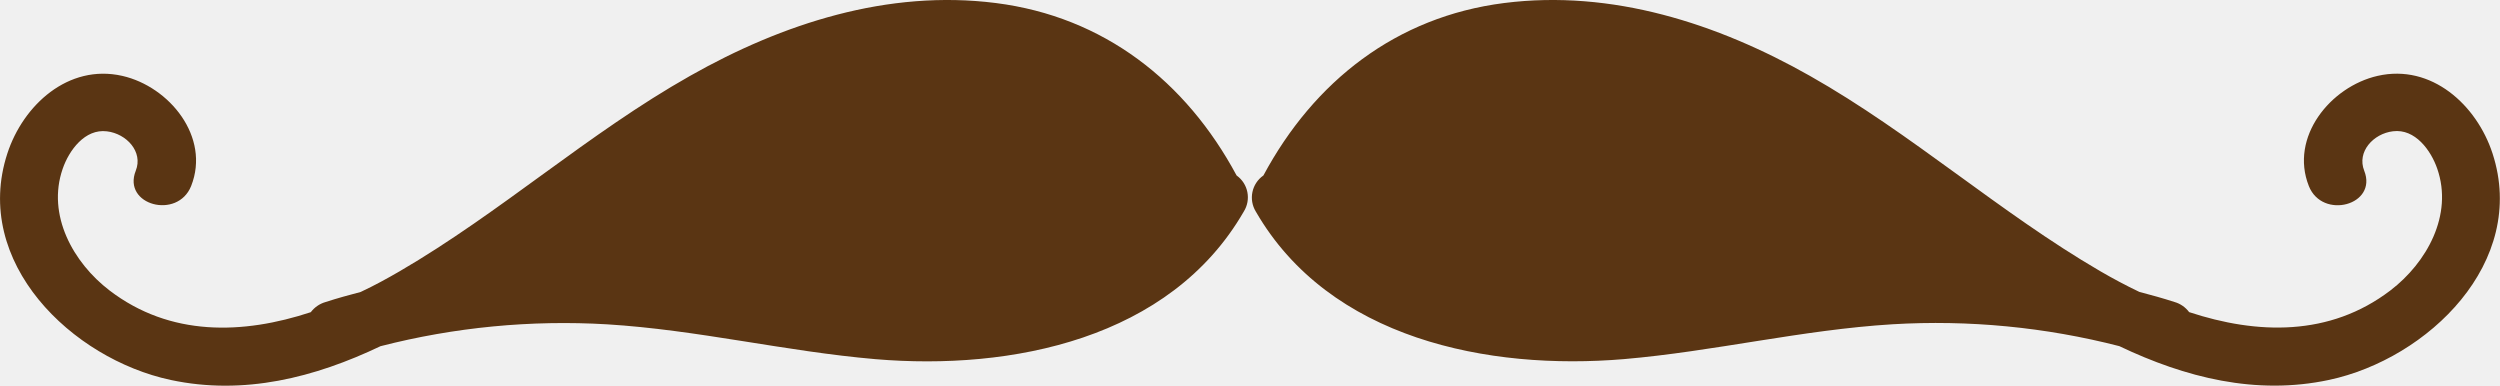
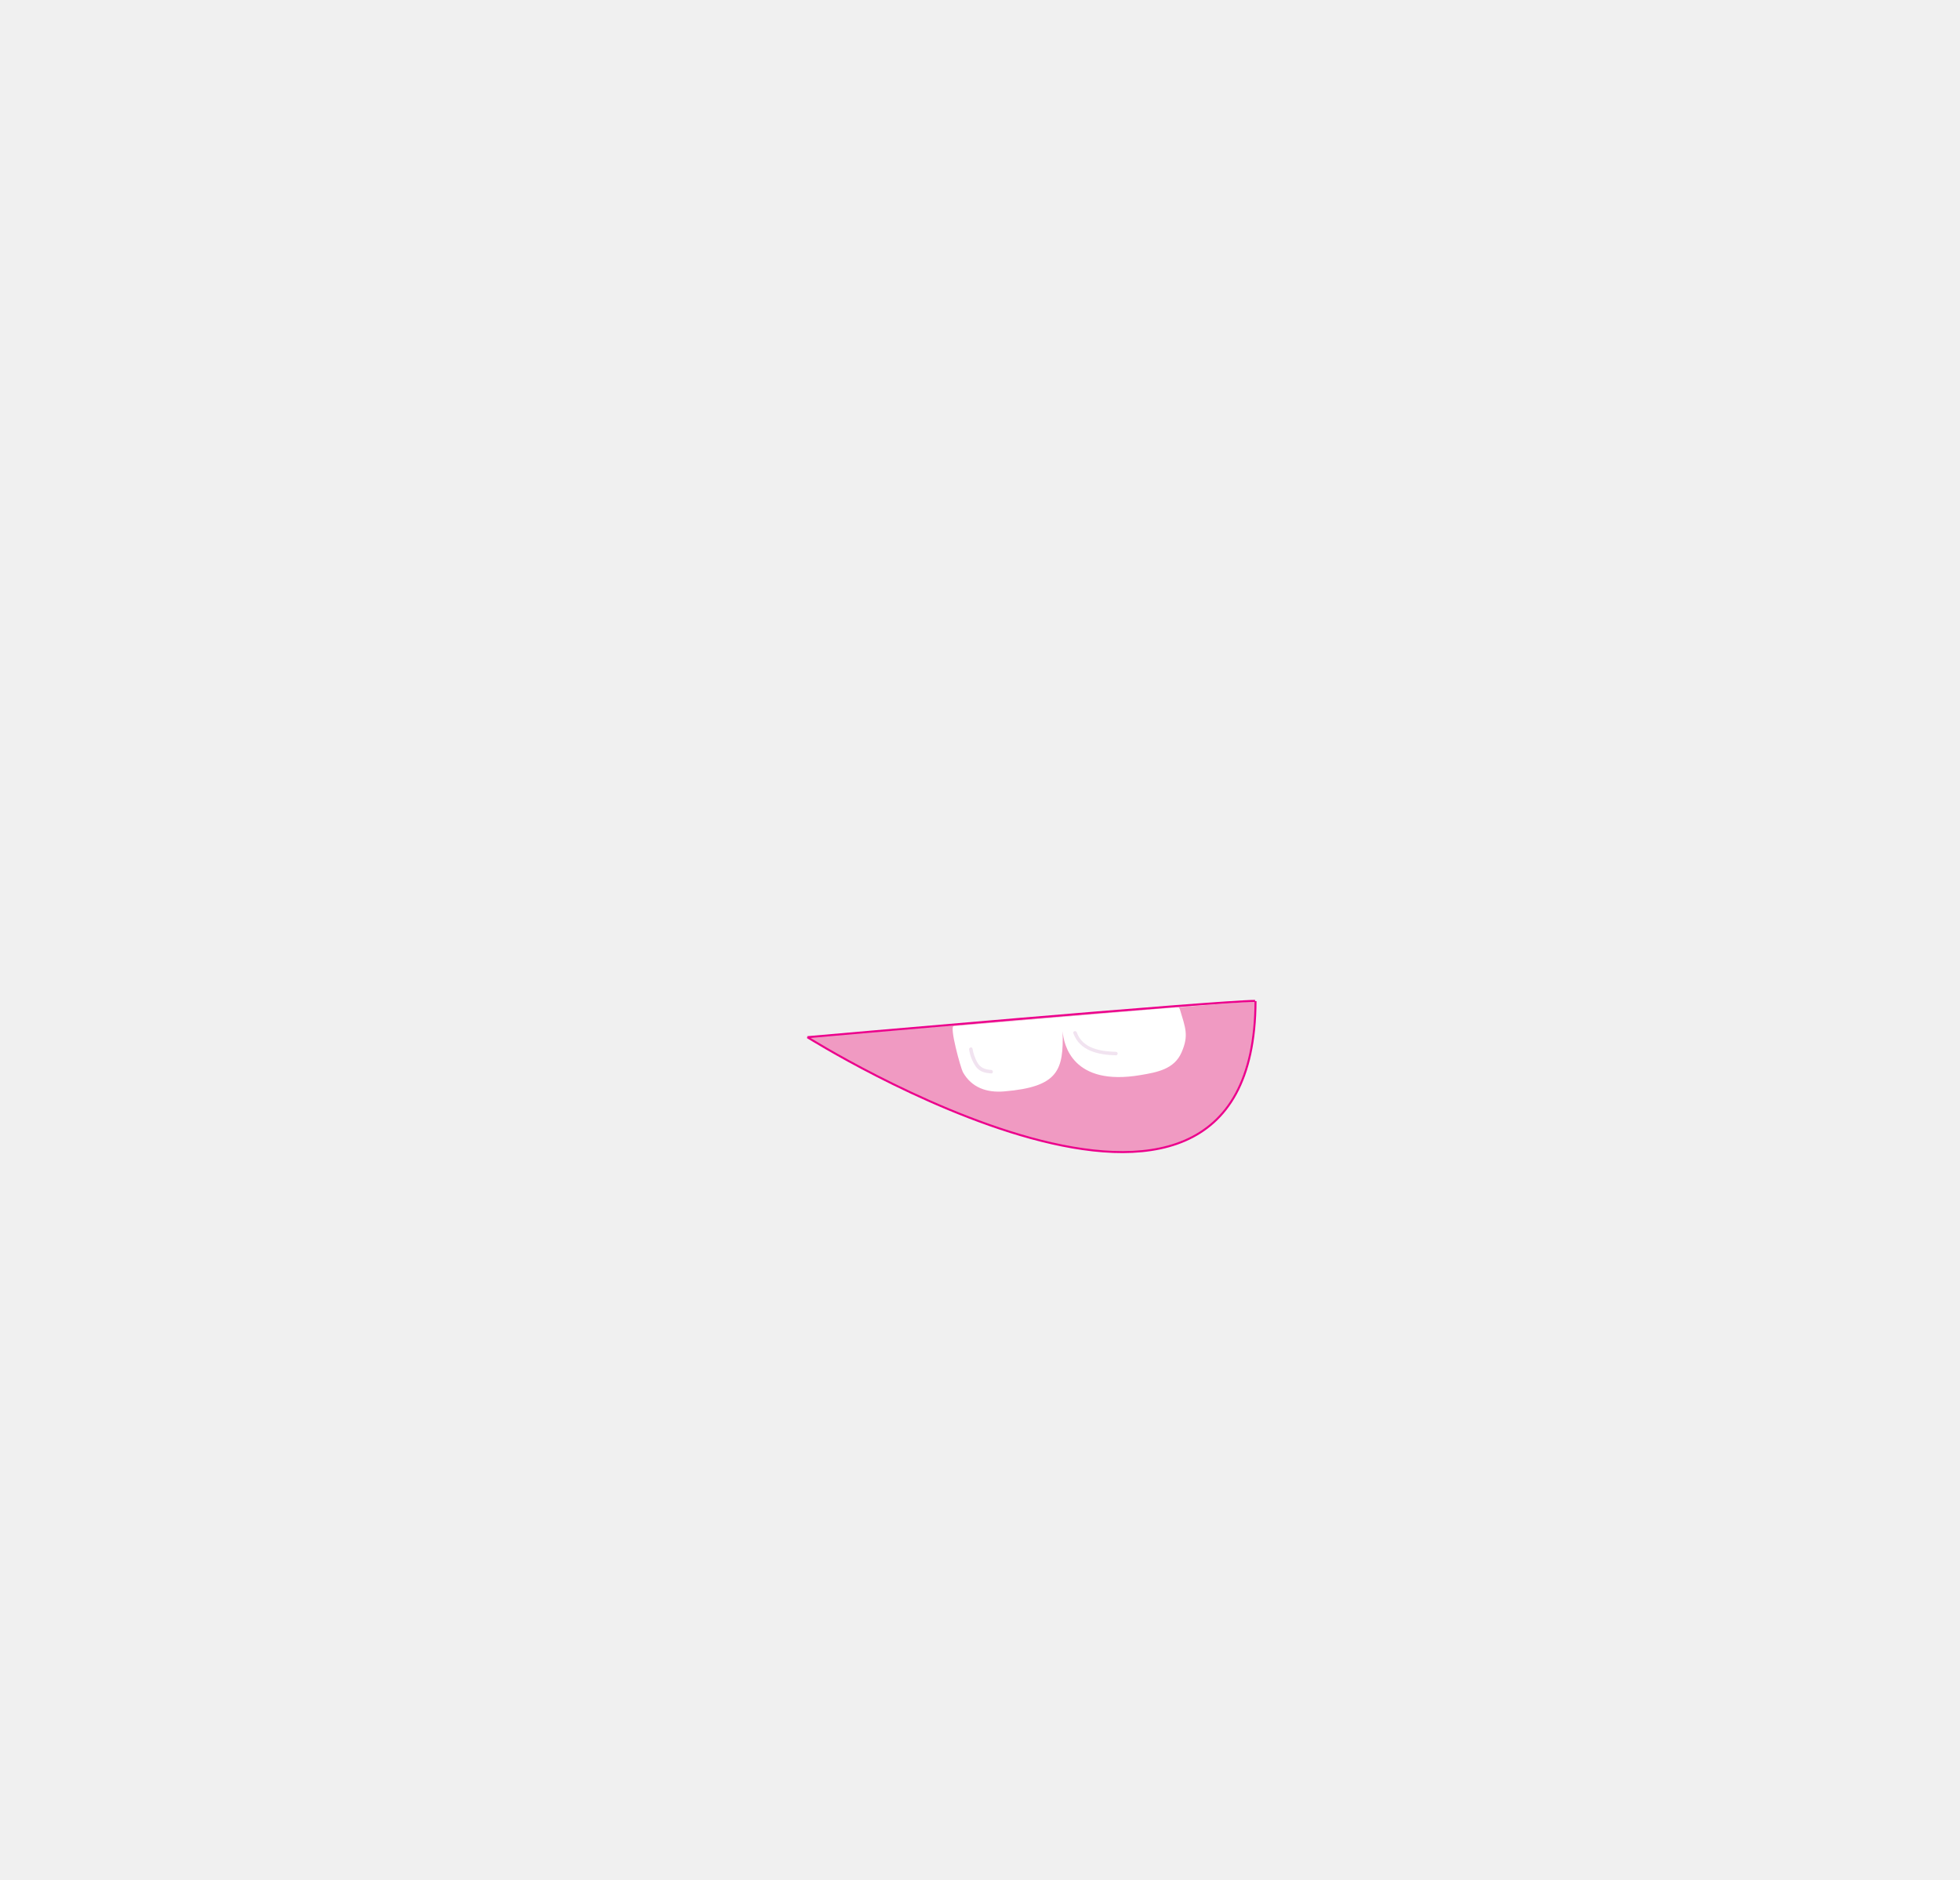
- <svg xmlns="http://www.w3.org/2000/svg" viewBox="0 0 395.36 60.99">
+ <svg xmlns="http://www.w3.org/2000/svg" viewBox="0 0 972 932.03">
  <defs>
-     <style>.cls-1{fill:#5a3513;}</style>
+     <style>.cls-1{fill:#f09ac2;stroke:#ec008c;stroke-miterlimit:10;}.cls-2{fill:#fff;}.cls-3{fill:#f1e3f0;}.cls-4{fill:none;}</style>
  </defs>
  <g id="Layer_2" data-name="Layer 2">
    <g id="Layer_1-2" data-name="Layer 1">
-       <path class="cls-1" d="M195.56,27.75c-8-14.9-21-25.1-38.07-27.27S123.75,3.72,109.13,12C93,21.11,79.18,33.6,63.22,42.89c-2,1.16-4,2.26-6.18,3.28-1.87.49-3.72,1-5.57,1.6a4.45,4.45,0,0,0-2.32,1.6c-10.72,3.53-22.21,3.91-31.82-3.43C11.57,41.54,7.38,34,9.91,26.7c1-2.91,3.51-6.37,7-5.93C20,21.14,22.67,24,21.47,27c-2.16,5.43,6.62,7.79,8.76,2.41C33.29,21.68,26.81,13.7,19.34,12,10.8,10.06,3.65,16.63,1.16,24.28-4.45,41.49,11.37,56.75,27,60.09c11.57,2.47,22.77-.38,33.17-5.34A116.38,116.38,0,0,1,96,51.29c14.27.87,28.22,4.29,42.46,5.51,21.48,1.82,46.6-3.17,58.23-23.33A4.24,4.24,0,0,0,195.56,27.75Z" />
-       <path class="cls-1" d="M199.8,27.75c8-14.9,21-25.1,38.06-27.27S271.61,3.72,286.23,12c16.09,9.1,29.95,21.59,45.9,30.88,2,1.16,4.05,2.26,6.19,3.28,1.87.49,3.72,1,5.57,1.6a4.39,4.39,0,0,1,2.31,1.6c10.72,3.53,22.21,3.91,31.83-3.43,5.76-4.4,9.94-11.94,7.41-19.24-1-2.91-3.5-6.37-7-5.93-3.1.37-5.75,3.23-4.55,6.25,2.15,5.43-6.63,7.79-8.76,2.41C362.06,21.68,368.55,13.7,376,12c8.54-1.95,15.69,4.62,18.18,12.27,5.61,17.21-10.21,32.47-25.85,35.81-11.56,2.47-22.77-.38-33.17-5.34a116.31,116.31,0,0,0-35.86-3.46c-14.27.87-28.23,4.29-42.46,5.51-21.49,1.82-46.6-3.17-58.24-23.33A4.25,4.25,0,0,1,199.8,27.75Z" />
+       <path class="cls-1" d="M400.4,514.37s221.66,139.44,222.24-17.9" />
+       <path class="cls-2" d="M473,508.84c-2.39,0,3.48,21,4.51,22.86,4.36,7.75,11.9,10.27,20.46,9.56,27-2.26,29.53-10.57,29-29.85.55,6.78,5,27.48,38.69,21.74,8.06-1.37,16.66-2.84,20.3-11.25s2-11.9-.87-21.48c0,0-.61-.92-.62-.95" />
+       <path class="cls-3" d="M491.54,530.61c-3.07-.22-5.35-1-6.93-3.81a21.52,21.52,0,0,1-2.32-6.73c-.2-1.1-1.88-.63-1.68.46a20.06,20.06,0,0,0,3.44,8.58c1.92,2.46,4.49,3,7.49,3.24C492.66,532.43,492.66,530.68,491.54,530.61Z" />
+       <path class="cls-3" d="M553.4,521.63c-7.5-.21-16.52-1.54-19.42-9.66-.38-1.05-2.06-.6-1.68.46,3.18,8.9,12.7,10.71,21.1,10.94A.87.87,0,0,0,553.4,521.63Z" />
+       <path class="cls-1" d="M400.4,514.37s204-18,222-18" />
+       <rect class="cls-4" width="100" height="118" />
+       <rect class="cls-4" x="872" y="814.03" width="100" height="118" />
    </g>
  </g>
</svg>
